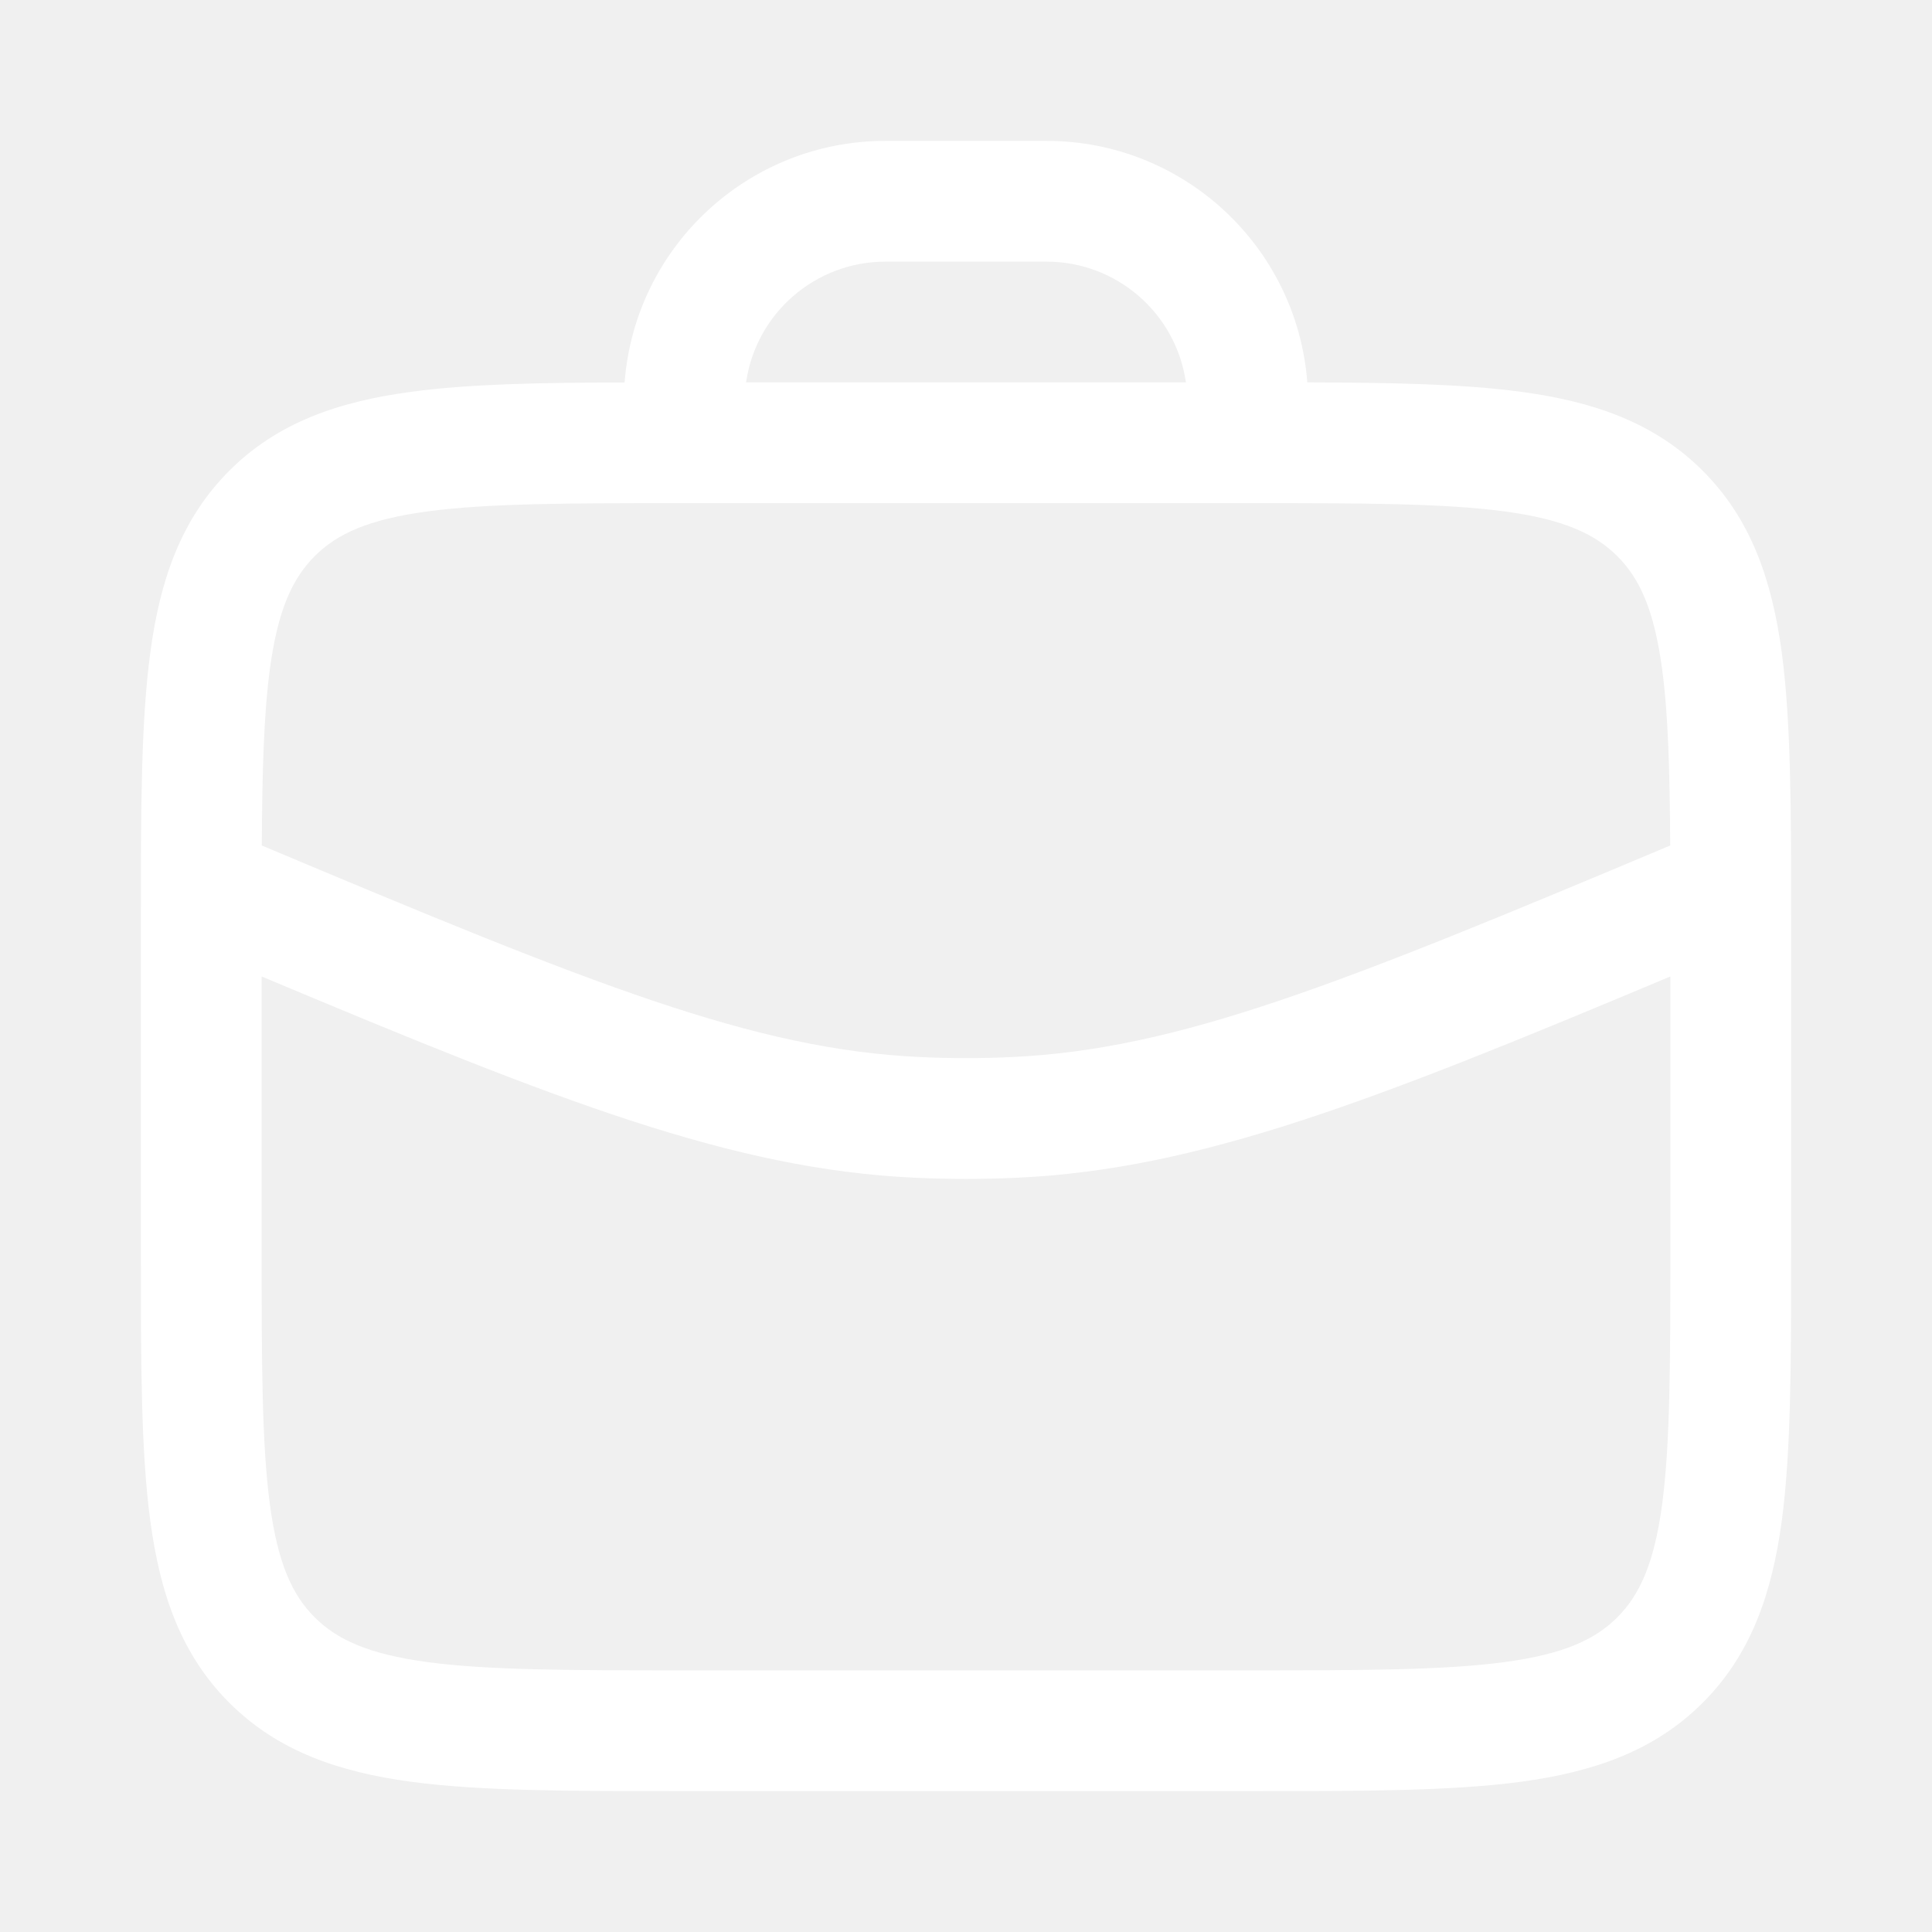
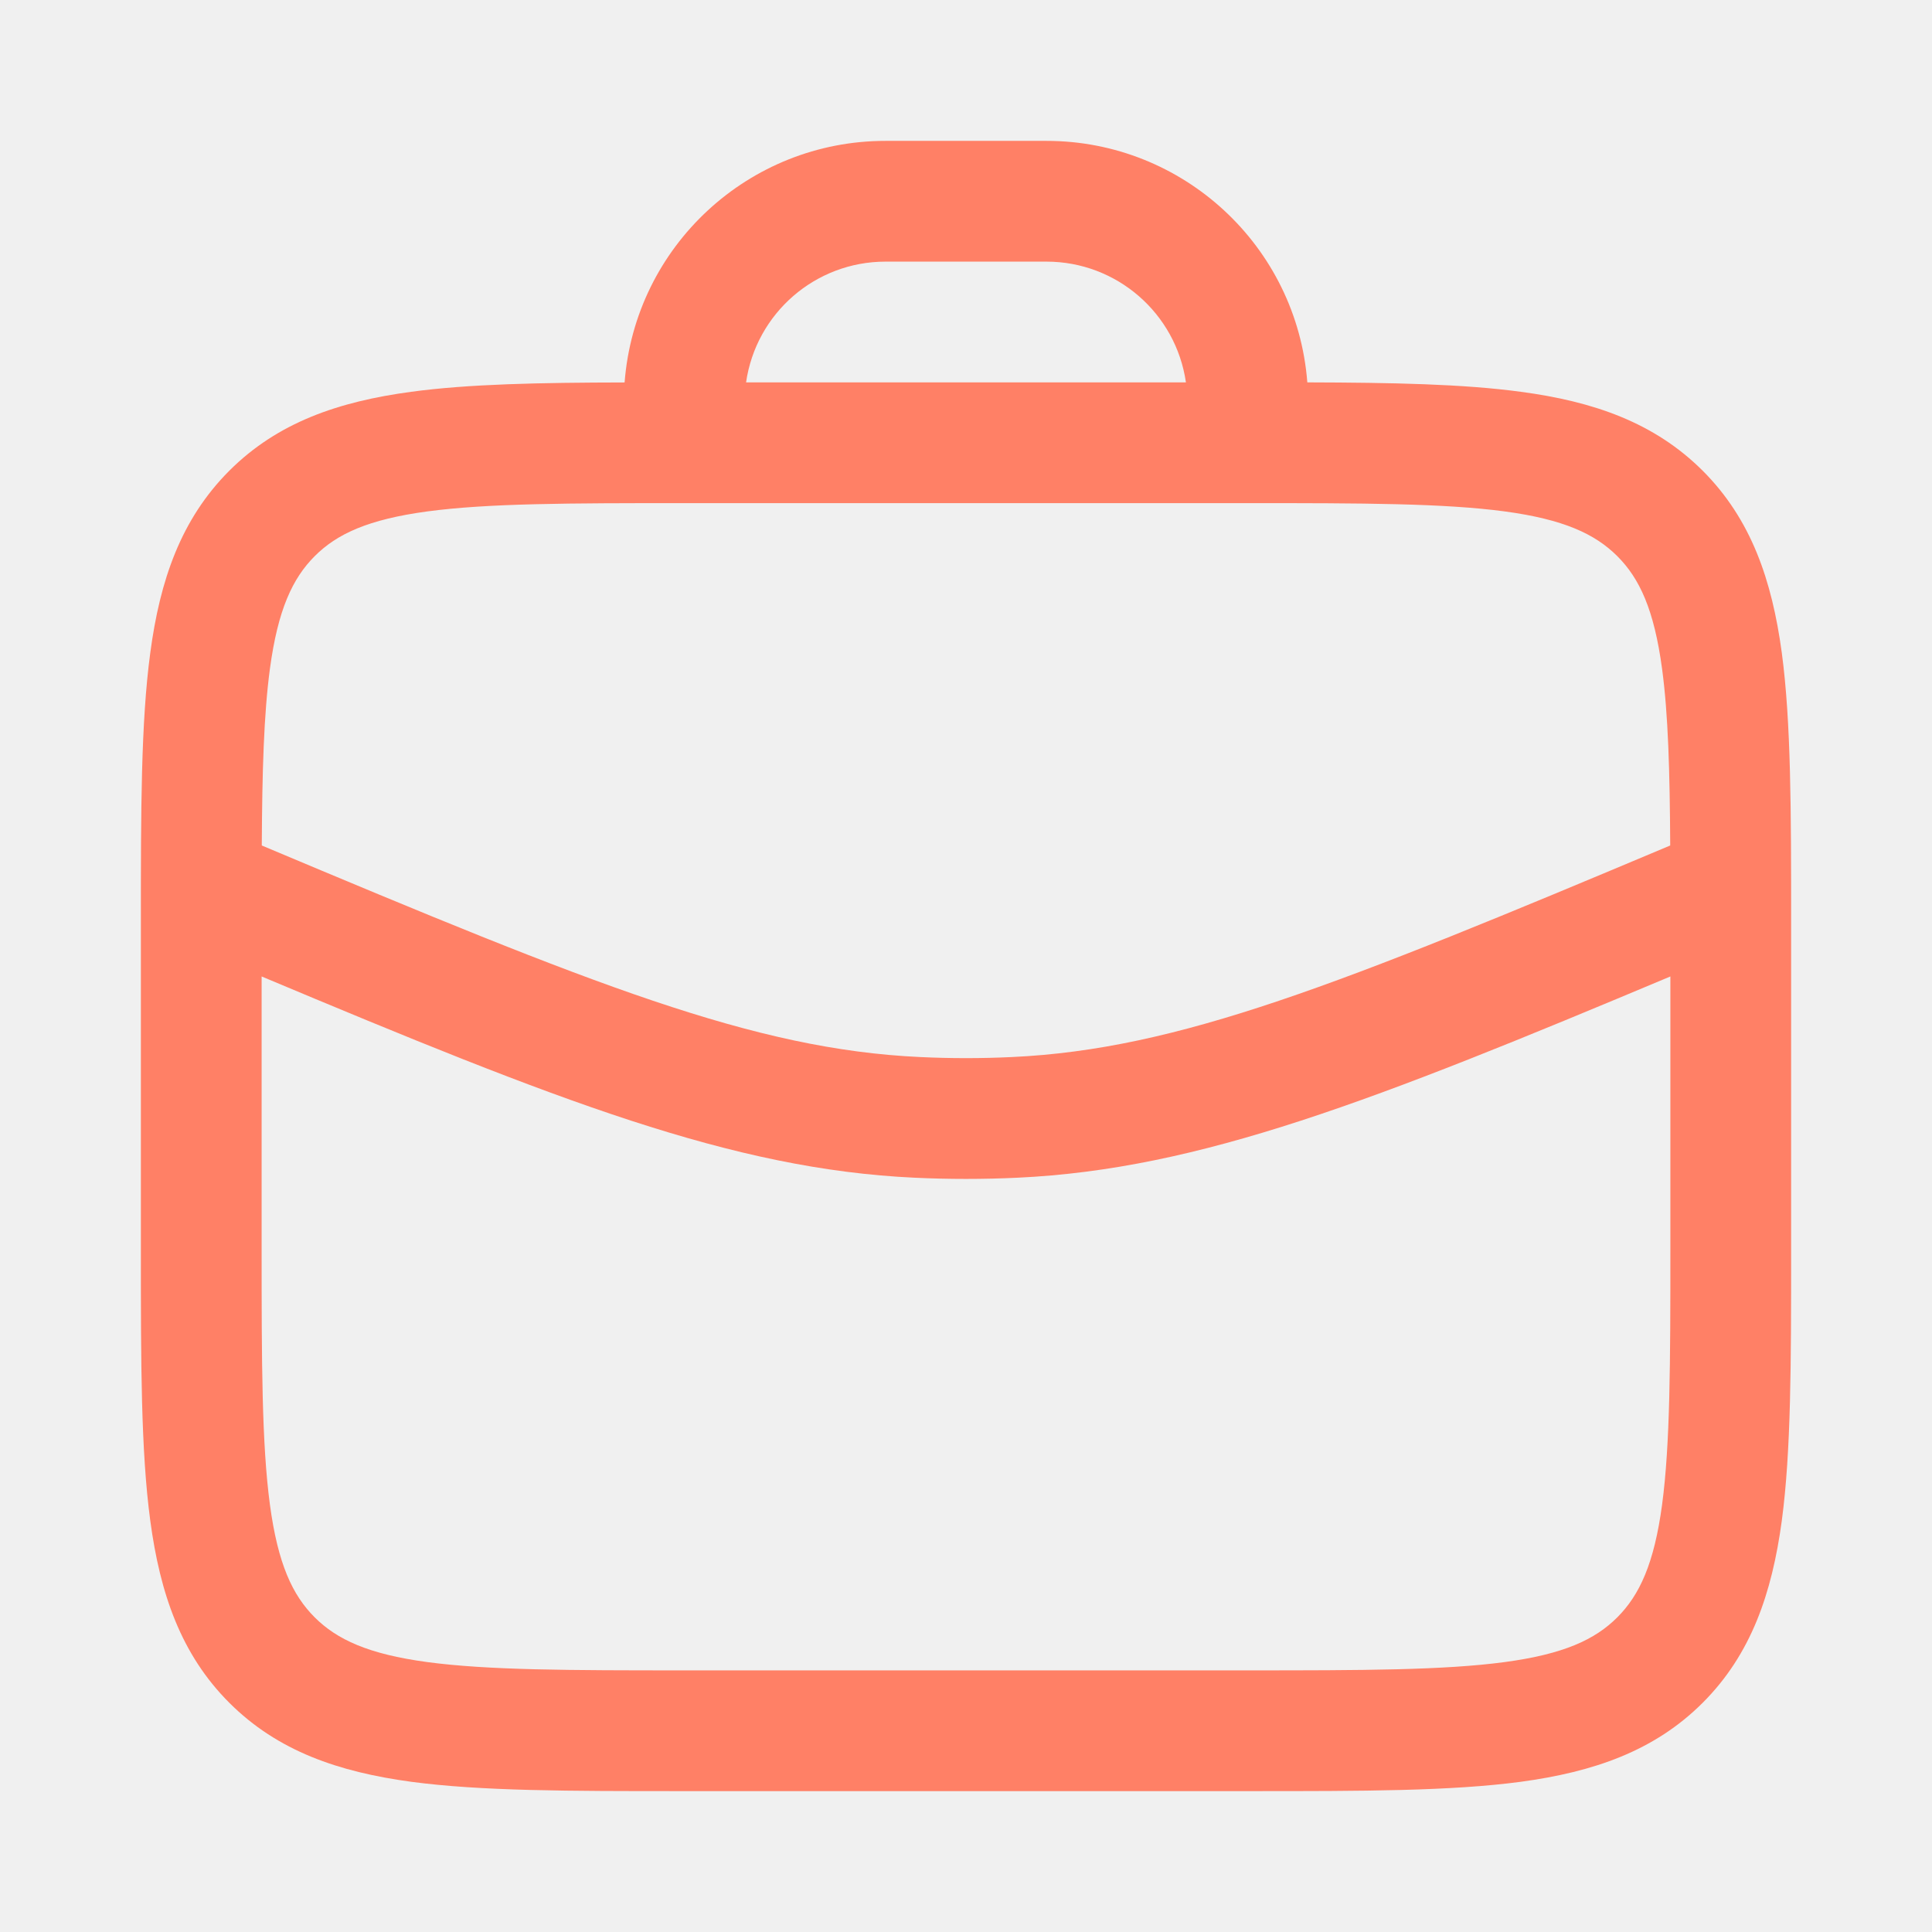
<svg xmlns="http://www.w3.org/2000/svg" fill="none" viewBox="0 0 24 24" id="job">
-   <path fill="#ffffff" fill-rule="evenodd" d="M5.108 4.867c.717-.097 1.595-.114 2.651-.116A3.25 3.25 0 0 1 11 1.75h2a3.25 3.25 0 0 1 3.24 3c1.057.003 1.935.02 2.652.117.9.12 1.658.38 2.26.981.602.602.86 1.36.982 2.26.116.867.116 1.97.116 3.337v4.11c0 1.367 0 2.47-.116 3.337-.122.9-.38 1.658-.982 2.26-.602.602-1.36.86-2.26.982-.867.116-1.97.116-3.337.116h-7.11c-1.367 0-2.47 0-3.337-.116-.9-.122-1.658-.38-2.26-.982-.602-.602-.86-1.36-.981-2.26-.117-.867-.117-1.97-.117-3.337v-4.11c0-1.367 0-2.47.117-3.337.12-.9.38-1.658.981-2.26.602-.602 1.36-.86 2.26-.981Zm9.624-.117H9.268A1.75 1.75 0 0 1 11 3.25h2a1.75 1.75 0 0 1 1.732 1.5ZM5.308 20.647c-.734-.099-1.122-.28-1.399-.556-.277-.277-.457-.665-.556-1.4-.101-.755-.103-1.756-.103-3.191v-3.37c3.688 1.548 5.842 2.394 8.11 2.5.426.02.854.02 1.28 0 2.268-.106 4.422-.952 8.11-2.5v3.37c0 1.435-.002 2.436-.103 3.192-.099.734-.28 1.122-.556 1.399-.277.277-.665.457-1.4.556-.755.101-1.756.103-3.191.103h-7c-1.435 0-2.437-.002-3.192-.103Zm15.44-10.144c-4.125 1.735-6.109 2.532-8.178 2.628-.38.018-.76.018-1.14 0-2.07-.096-4.053-.893-8.178-2.628.005-.923.025-1.628.101-2.195.099-.734.28-1.122.556-1.399.277-.277.665-.457 1.4-.556.754-.101 1.756-.103 3.191-.103h7c1.435 0 2.436.002 3.192.103.734.099 1.122.28 1.399.556.277.277.457.665.556 1.4.076.566.096 1.27.101 2.194Z" clip-rule="evenodd" class="color292d32 svgShape" />
+   <path fill="#ff8066" fill-rule="evenodd" d="M5.108 4.867c.717-.097 1.595-.114 2.651-.116A3.25 3.25 0 0 1 11 1.75h2a3.25 3.25 0 0 1 3.24 3c1.057.003 1.935.02 2.652.117.9.12 1.658.38 2.26.981.602.602.86 1.36.982 2.26.116.867.116 1.97.116 3.337v4.11c0 1.367 0 2.47-.116 3.337-.122.9-.38 1.658-.982 2.26-.602.602-1.36.86-2.26.982-.867.116-1.97.116-3.337.116h-7.11c-1.367 0-2.47 0-3.337-.116-.9-.122-1.658-.38-2.26-.982-.602-.602-.86-1.36-.981-2.26-.117-.867-.117-1.97-.117-3.337v-4.11c0-1.367 0-2.47.117-3.337.12-.9.38-1.658.981-2.26.602-.602 1.36-.86 2.26-.981Zm9.624-.117H9.268A1.75 1.75 0 0 1 11 3.25h2a1.75 1.75 0 0 1 1.732 1.5ZM5.308 20.647c-.734-.099-1.122-.28-1.399-.556-.277-.277-.457-.665-.556-1.4-.101-.755-.103-1.756-.103-3.191v-3.37c3.688 1.548 5.842 2.394 8.11 2.5.426.02.854.02 1.28 0 2.268-.106 4.422-.952 8.11-2.5v3.37c0 1.435-.002 2.436-.103 3.192-.099.734-.28 1.122-.556 1.399-.277.277-.665.457-1.4.556-.755.101-1.756.103-3.191.103h-7c-1.435 0-2.437-.002-3.192-.103Zm15.44-10.144c-4.125 1.735-6.109 2.532-8.178 2.628-.38.018-.76.018-1.14 0-2.07-.096-4.053-.893-8.178-2.628.005-.923.025-1.628.101-2.195.099-.734.28-1.122.556-1.399.277-.277.665-.457 1.4-.556.754-.101 1.756-.103 3.191-.103h7c1.435 0 2.436.002 3.192.103.734.099 1.122.28 1.399.556.277.277.457.665.556 1.4.076.566.096 1.27.101 2.194Z" clip-rule="evenodd" class="color292d32 svgShape" />
</svg>
